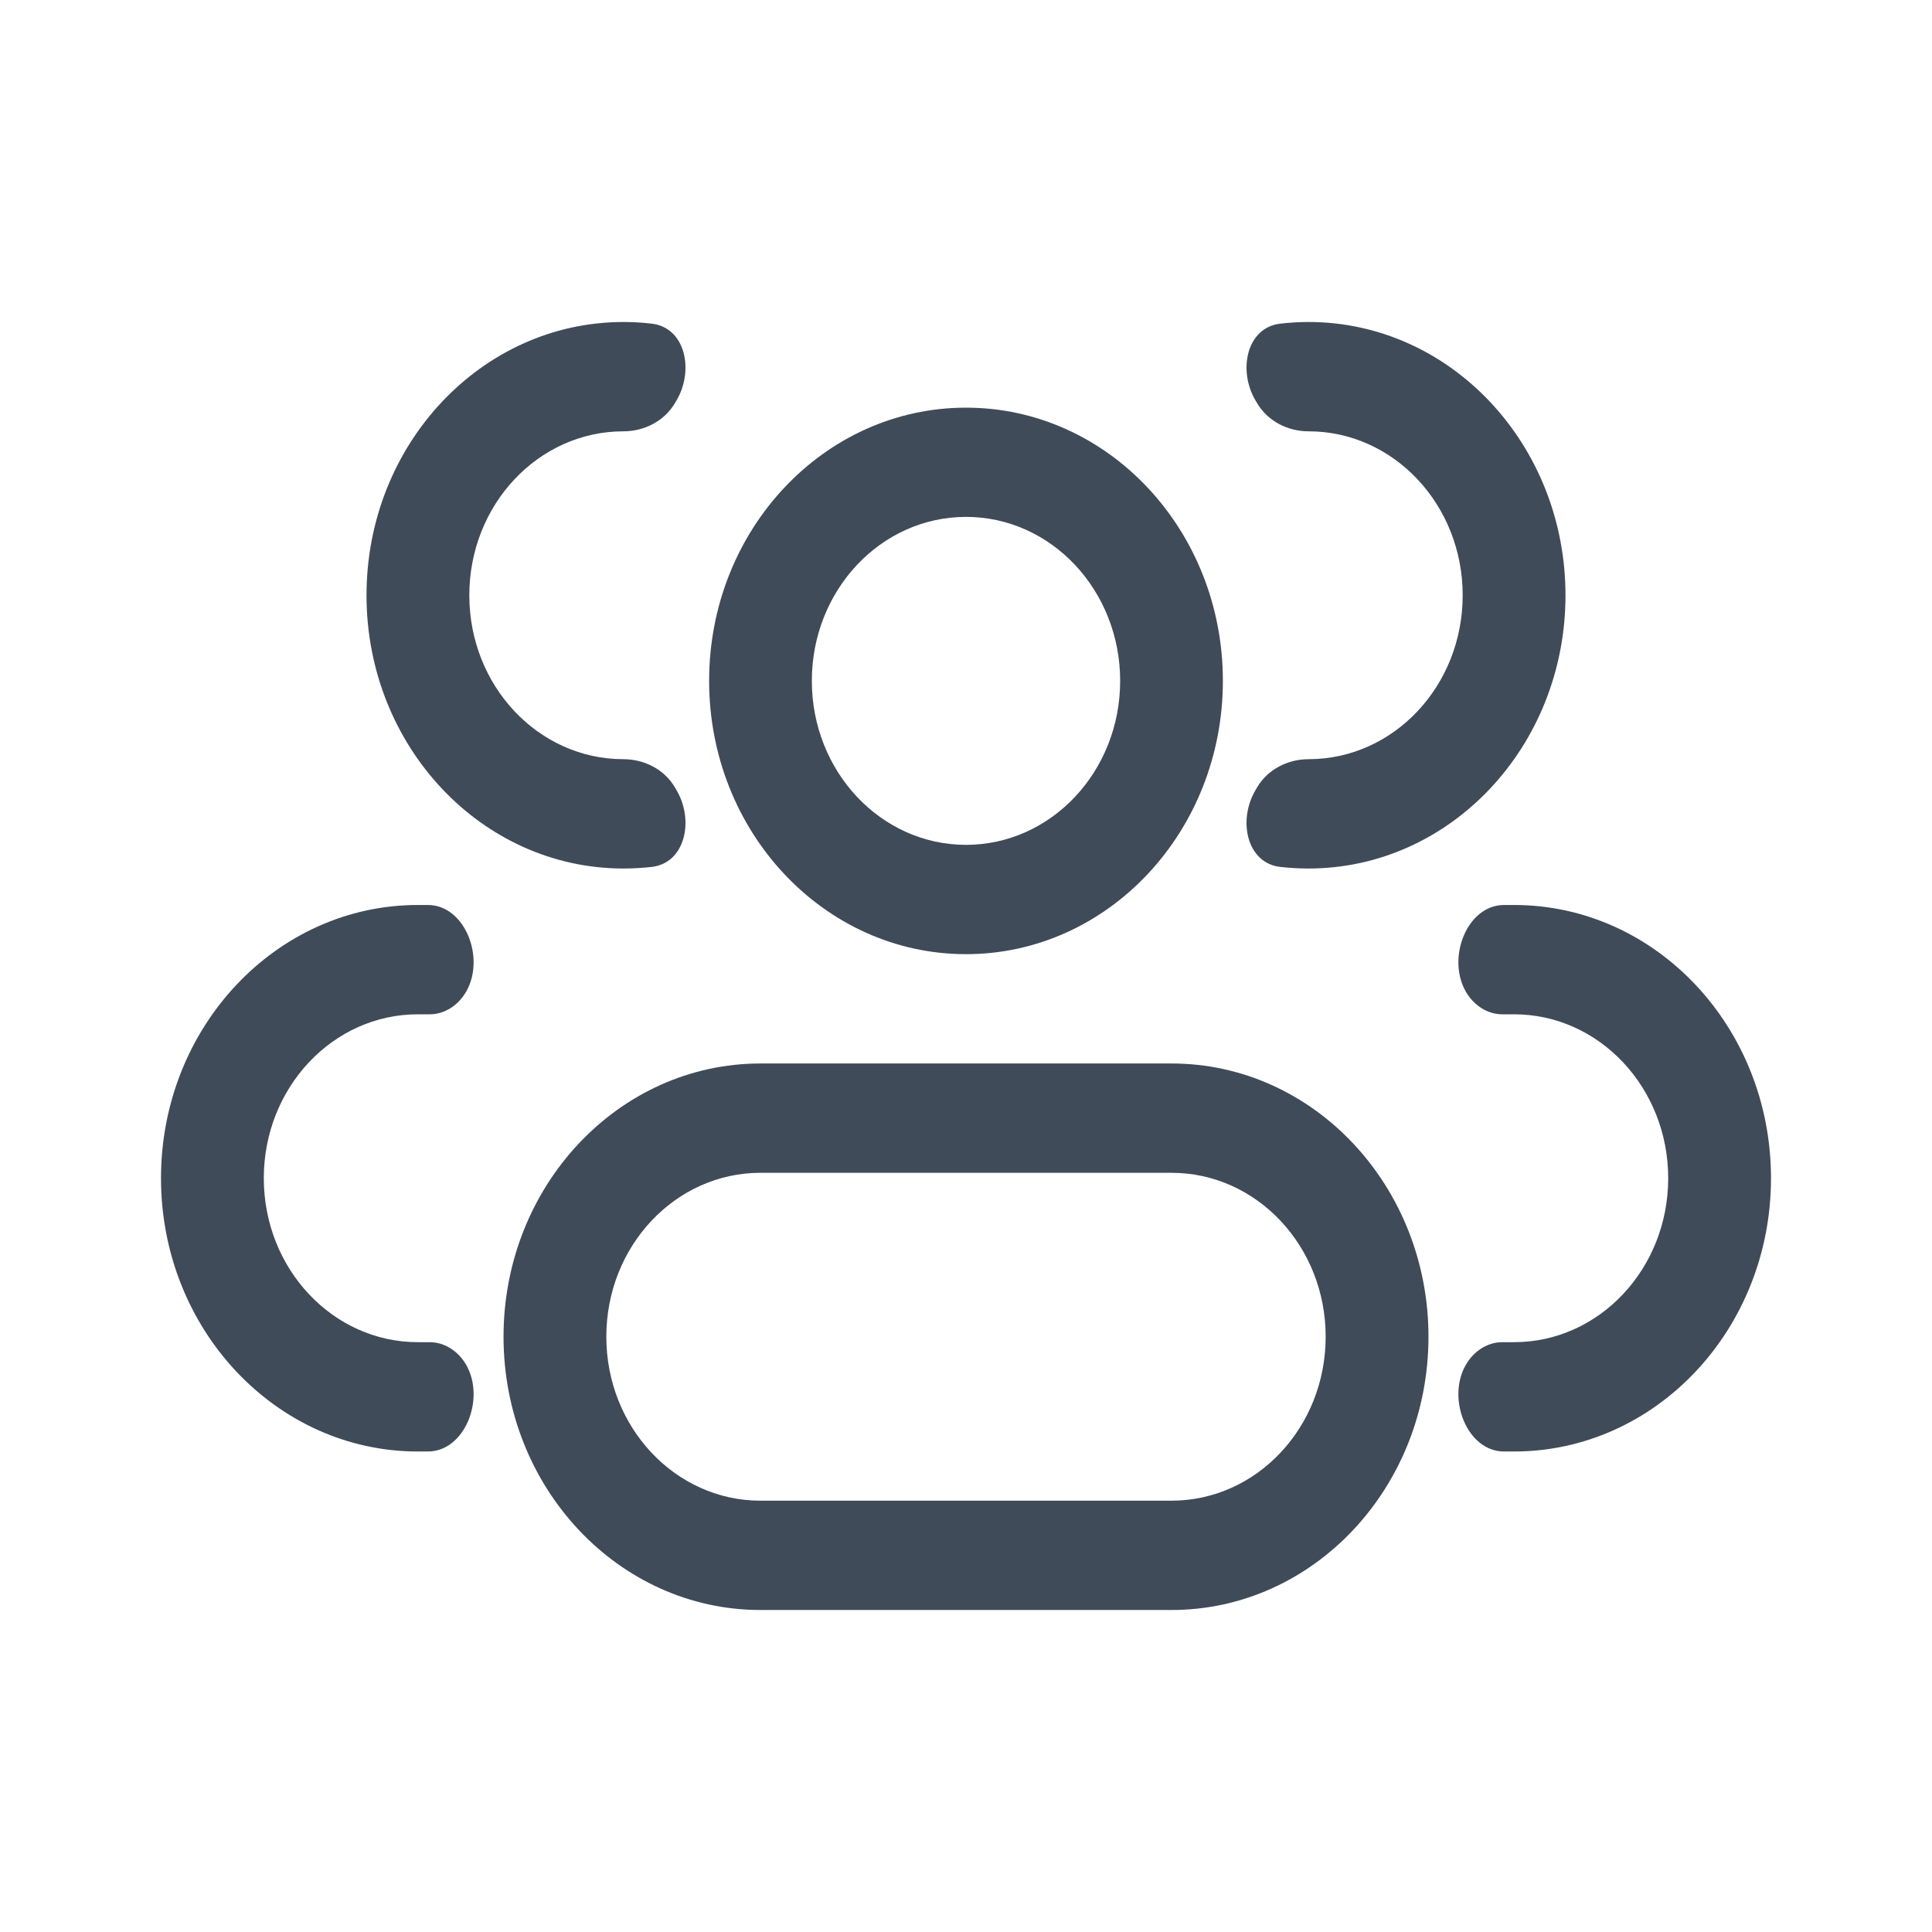
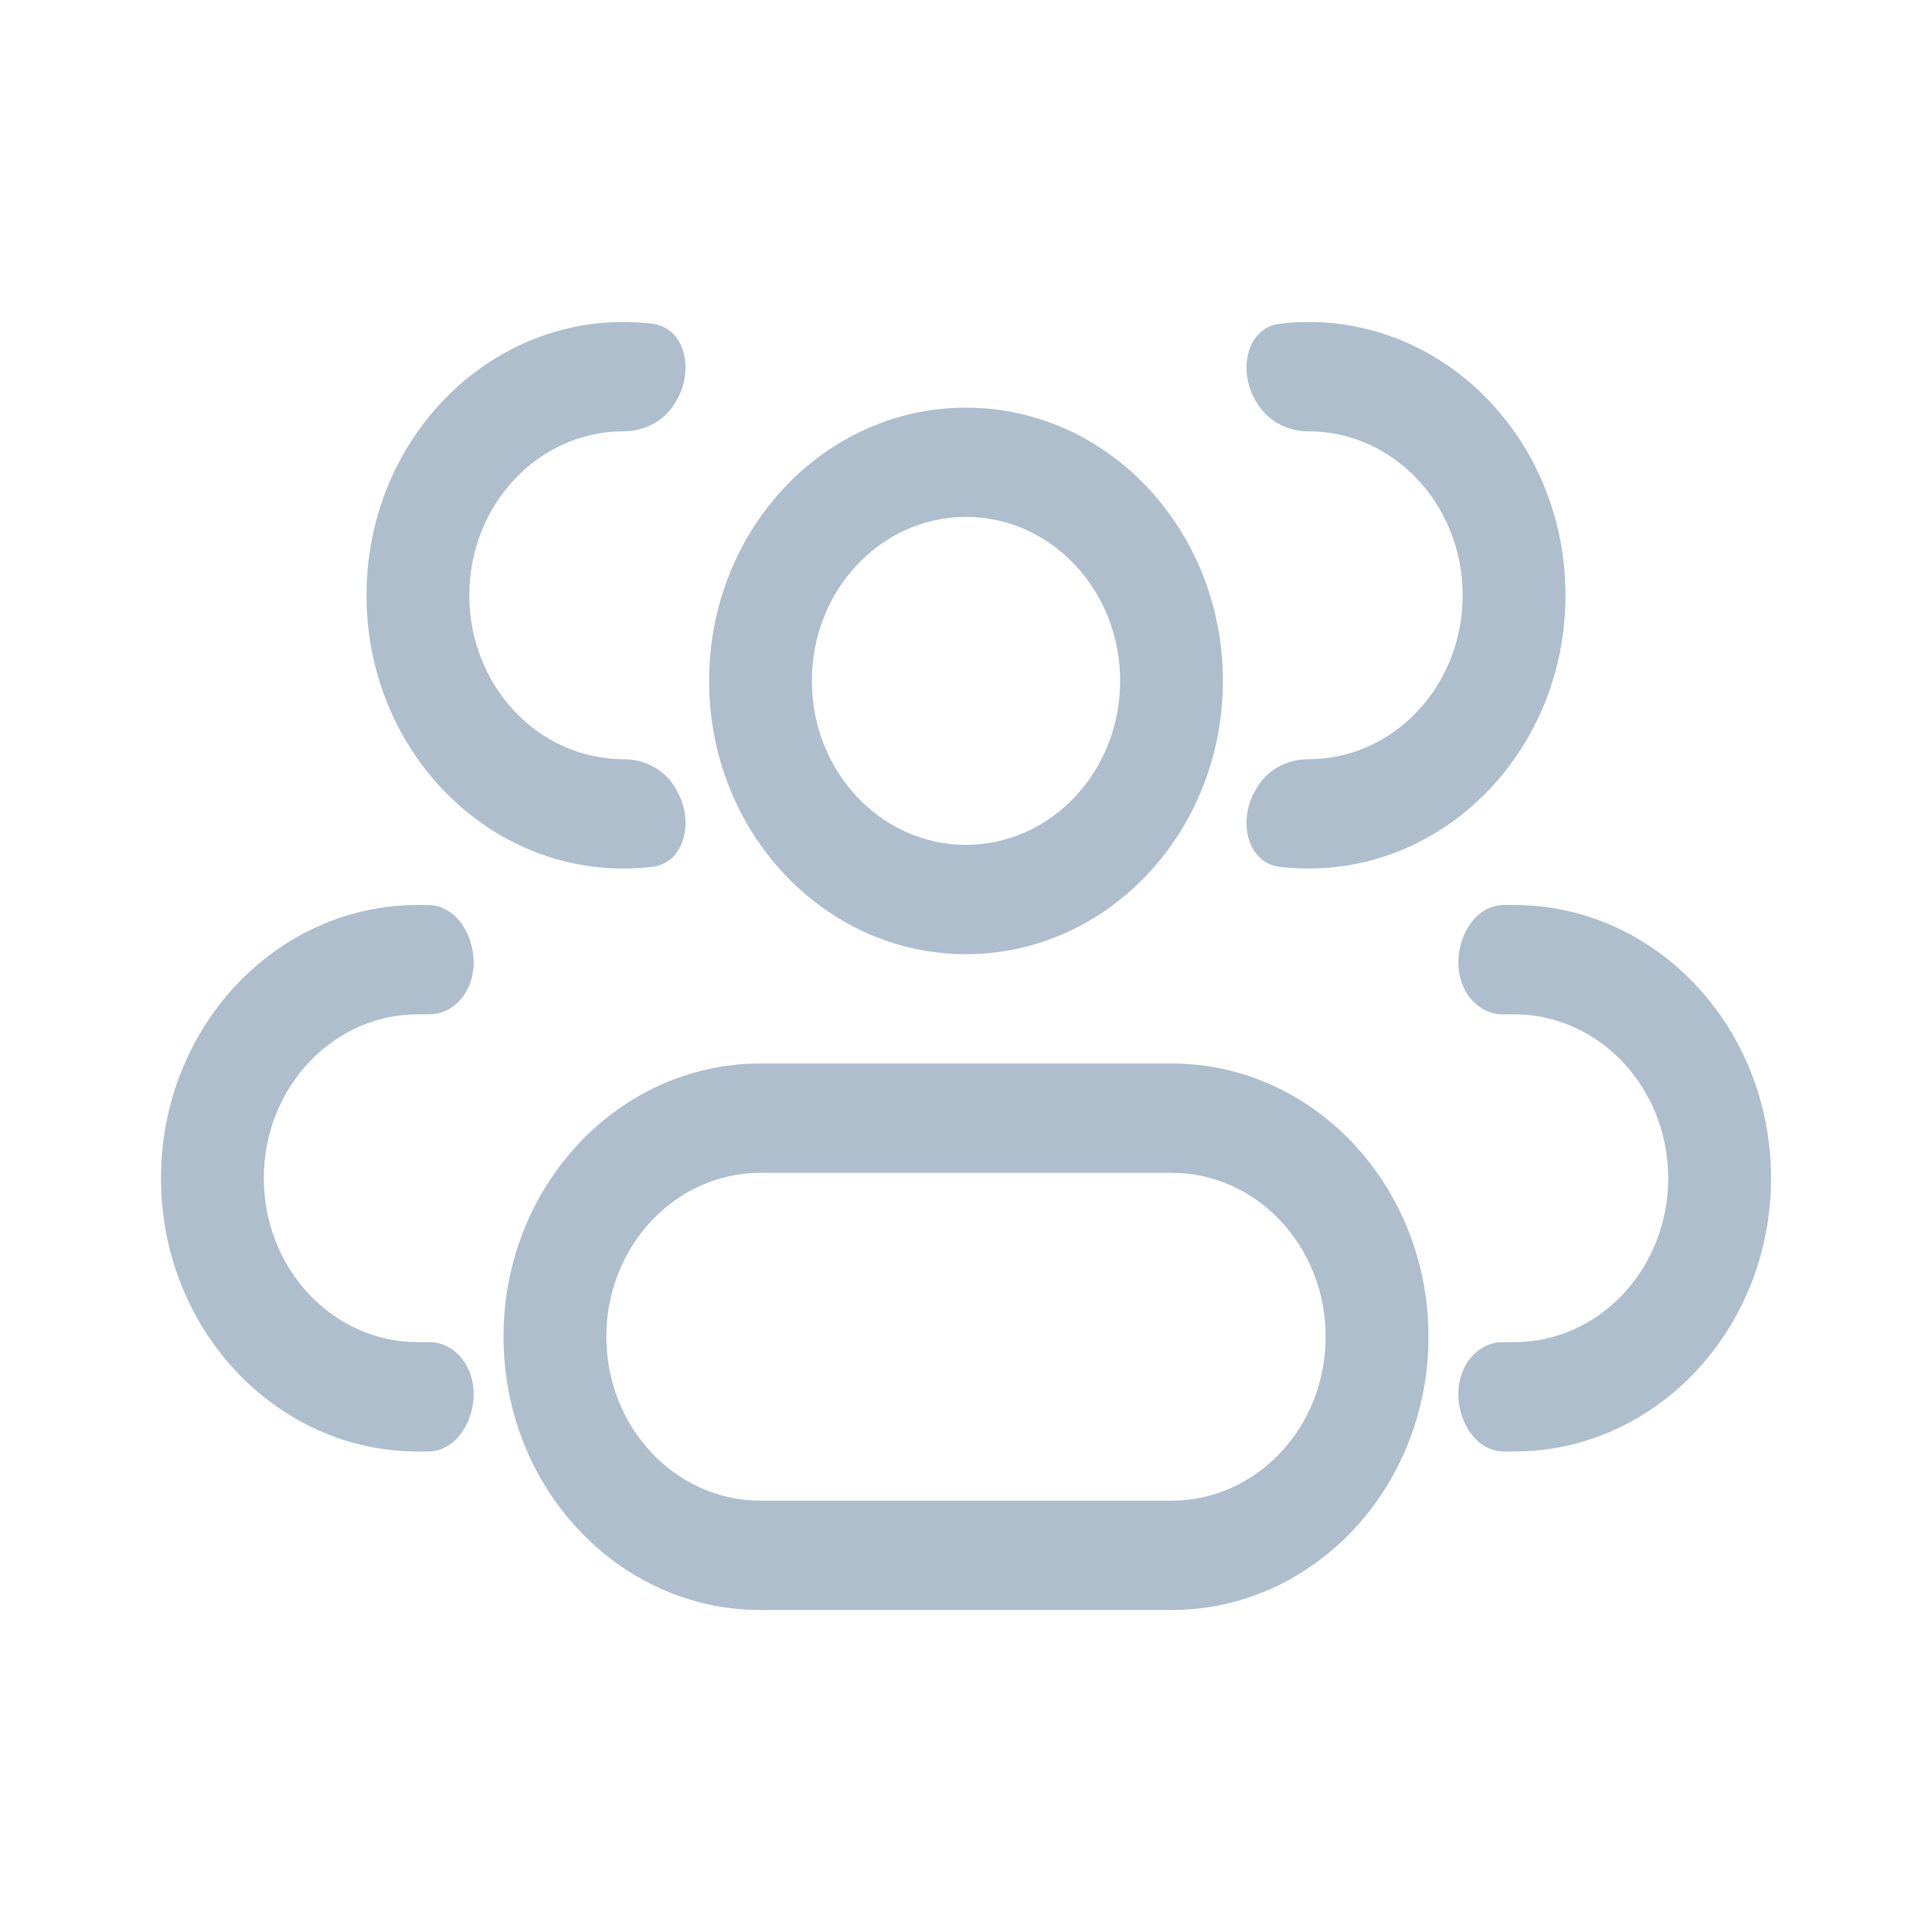
<svg xmlns="http://www.w3.org/2000/svg" width="24" height="24" viewBox="0 0 24 24" fill="none">
-   <path fill-rule="evenodd" clip-rule="evenodd" d="M12 5.064C10.237 5.064 8.809 6.583 8.809 8.458C8.809 10.333 10.237 11.853 12 11.853C13.763 11.853 15.191 10.333 15.191 8.458C15.191 6.583 13.763 5.064 12 5.064ZM10.085 8.458C10.085 7.333 10.942 6.421 12 6.421C13.058 6.421 13.915 7.333 13.915 8.458C13.915 9.583 13.058 10.495 12 10.495C10.942 10.495 10.085 9.583 10.085 8.458Z" fill="#404B59" />
-   <path fill-rule="evenodd" clip-rule="evenodd" d="M9.447 13.211C7.684 13.211 6.255 14.731 6.255 16.605C6.255 18.48 7.684 20 9.447 20H14.553C16.316 20 17.745 18.48 17.745 16.605C17.745 14.731 16.316 13.211 14.553 13.211H9.447ZM7.532 16.605C7.532 15.48 8.389 14.569 9.447 14.569H14.553C15.611 14.569 16.468 15.48 16.468 16.605C16.468 17.73 15.611 18.642 14.553 18.642H9.447C8.389 18.642 7.532 17.73 7.532 16.605Z" fill="#404B59" />
-   <path d="M8.385 9.783C8.251 9.554 7.999 9.431 7.745 9.431C6.687 9.431 5.83 8.52 5.83 7.395C5.83 6.27 6.687 5.358 7.745 5.358C7.999 5.358 8.251 5.235 8.385 5.006C8.391 4.996 8.397 4.986 8.403 4.976C8.626 4.6 8.513 4.069 8.098 4.021C7.982 4.007 7.864 4 7.745 4C5.982 4 4.553 5.52 4.553 7.395C4.553 9.269 5.982 10.789 7.745 10.789C7.864 10.789 7.982 10.782 8.098 10.769C8.513 10.72 8.626 10.189 8.403 9.814C8.397 9.803 8.391 9.793 8.385 9.783Z" fill="#404B59" />
-   <path d="M5.794 16.96C5.698 16.789 5.527 16.673 5.339 16.673H5.191C4.134 16.673 3.277 15.761 3.277 14.636C3.277 13.512 4.134 12.6 5.191 12.6H5.339C5.527 12.6 5.698 12.484 5.794 12.313C6.03 11.894 5.774 11.242 5.315 11.242H5.191C3.429 11.242 2 12.762 2 14.636C2 16.511 3.429 18.031 5.191 18.031H5.315C5.774 18.031 6.03 17.379 5.794 16.96Z" fill="#404B59" />
-   <path d="M15.597 9.814C15.374 10.189 15.487 10.72 15.902 10.769C16.018 10.782 16.136 10.789 16.255 10.789C18.018 10.789 19.447 9.269 19.447 7.395C19.447 5.52 18.018 4 16.255 4C16.136 4 16.018 4.007 15.902 4.021C15.487 4.069 15.374 4.6 15.597 4.976C15.603 4.986 15.609 4.996 15.615 5.006C15.749 5.235 16.001 5.358 16.255 5.358C17.313 5.358 18.17 6.27 18.17 7.395C18.17 8.52 17.313 9.431 16.255 9.431C16.001 9.431 15.749 9.554 15.615 9.783C15.609 9.793 15.603 9.803 15.597 9.814Z" fill="#404B59" />
-   <path d="M18.206 16.96C17.97 17.379 18.226 18.031 18.684 18.031H18.808C20.571 18.031 22 16.511 22 14.636C22 12.762 20.571 11.242 18.808 11.242H18.684C18.226 11.242 17.97 11.894 18.206 12.313C18.302 12.484 18.473 12.6 18.661 12.6H18.808C19.866 12.6 20.723 13.512 20.723 14.636C20.723 15.761 19.866 16.673 18.808 16.673H18.661C18.473 16.673 18.302 16.789 18.206 16.96Z" fill="#404B59" />
+   <path fill-rule="evenodd" clip-rule="evenodd" d="M12 5.064C10.237 5.064 8.809 6.583 8.809 8.458C8.809 10.333 10.237 11.853 12 11.853C13.763 11.853 15.191 10.333 15.191 8.458C15.191 6.583 13.763 5.064 12 5.064ZM10.085 8.458C10.085 7.333 10.942 6.421 12 6.421C13.058 6.421 13.915 7.333 13.915 8.458C13.915 9.583 13.058 10.495 12 10.495C10.942 10.495 10.085 9.583 10.085 8.458Z" fill="#AEBECC" />
+   <path fill-rule="evenodd" clip-rule="evenodd" d="M9.447 13.211C7.684 13.211 6.255 14.731 6.255 16.605C6.255 18.48 7.684 20 9.447 20H14.553C16.316 20 17.745 18.48 17.745 16.605C17.745 14.731 16.316 13.211 14.553 13.211H9.447ZM7.532 16.605C7.532 15.48 8.389 14.569 9.447 14.569H14.553C15.611 14.569 16.468 15.48 16.468 16.605C16.468 17.73 15.611 18.642 14.553 18.642H9.447C8.389 18.642 7.532 17.73 7.532 16.605Z" fill="#AEBECC" />
+   <path d="M8.385 9.783C8.251 9.554 7.999 9.431 7.745 9.431C6.687 9.431 5.83 8.52 5.83 7.395C5.83 6.27 6.687 5.358 7.745 5.358C7.999 5.358 8.251 5.235 8.385 5.006C8.391 4.996 8.397 4.986 8.403 4.976C8.626 4.6 8.513 4.069 8.098 4.021C7.982 4.007 7.864 4 7.745 4C5.982 4 4.553 5.52 4.553 7.395C4.553 9.269 5.982 10.789 7.745 10.789C7.864 10.789 7.982 10.782 8.098 10.769C8.513 10.72 8.626 10.189 8.403 9.814C8.397 9.803 8.391 9.793 8.385 9.783Z" fill="#AEBECC" />
+   <path d="M5.794 16.96C5.698 16.789 5.527 16.673 5.339 16.673H5.191C4.134 16.673 3.277 15.761 3.277 14.636C3.277 13.512 4.134 12.6 5.191 12.6H5.339C5.527 12.6 5.698 12.484 5.794 12.313C6.03 11.894 5.774 11.242 5.315 11.242H5.191C3.429 11.242 2 12.762 2 14.636C2 16.511 3.429 18.031 5.191 18.031H5.315C5.774 18.031 6.03 17.379 5.794 16.96Z" fill="#AEBECC" />
+   <path d="M15.597 9.814C15.374 10.189 15.487 10.72 15.902 10.769C16.018 10.782 16.136 10.789 16.255 10.789C18.018 10.789 19.447 9.269 19.447 7.395C19.447 5.52 18.018 4 16.255 4C16.136 4 16.018 4.007 15.902 4.021C15.487 4.069 15.374 4.6 15.597 4.976C15.603 4.986 15.609 4.996 15.615 5.006C15.749 5.235 16.001 5.358 16.255 5.358C17.313 5.358 18.17 6.27 18.17 7.395C18.17 8.52 17.313 9.431 16.255 9.431C16.001 9.431 15.749 9.554 15.615 9.783C15.609 9.793 15.603 9.803 15.597 9.814Z" fill="#AEBECC" />
+   <path d="M18.206 16.96C17.97 17.379 18.226 18.031 18.684 18.031H18.808C20.571 18.031 22 16.511 22 14.636C22 12.762 20.571 11.242 18.808 11.242H18.684C18.226 11.242 17.97 11.894 18.206 12.313C18.302 12.484 18.473 12.6 18.661 12.6H18.808C19.866 12.6 20.723 13.512 20.723 14.636C20.723 15.761 19.866 16.673 18.808 16.673H18.661C18.473 16.673 18.302 16.789 18.206 16.96Z" fill="#AEBECC" />
</svg>
